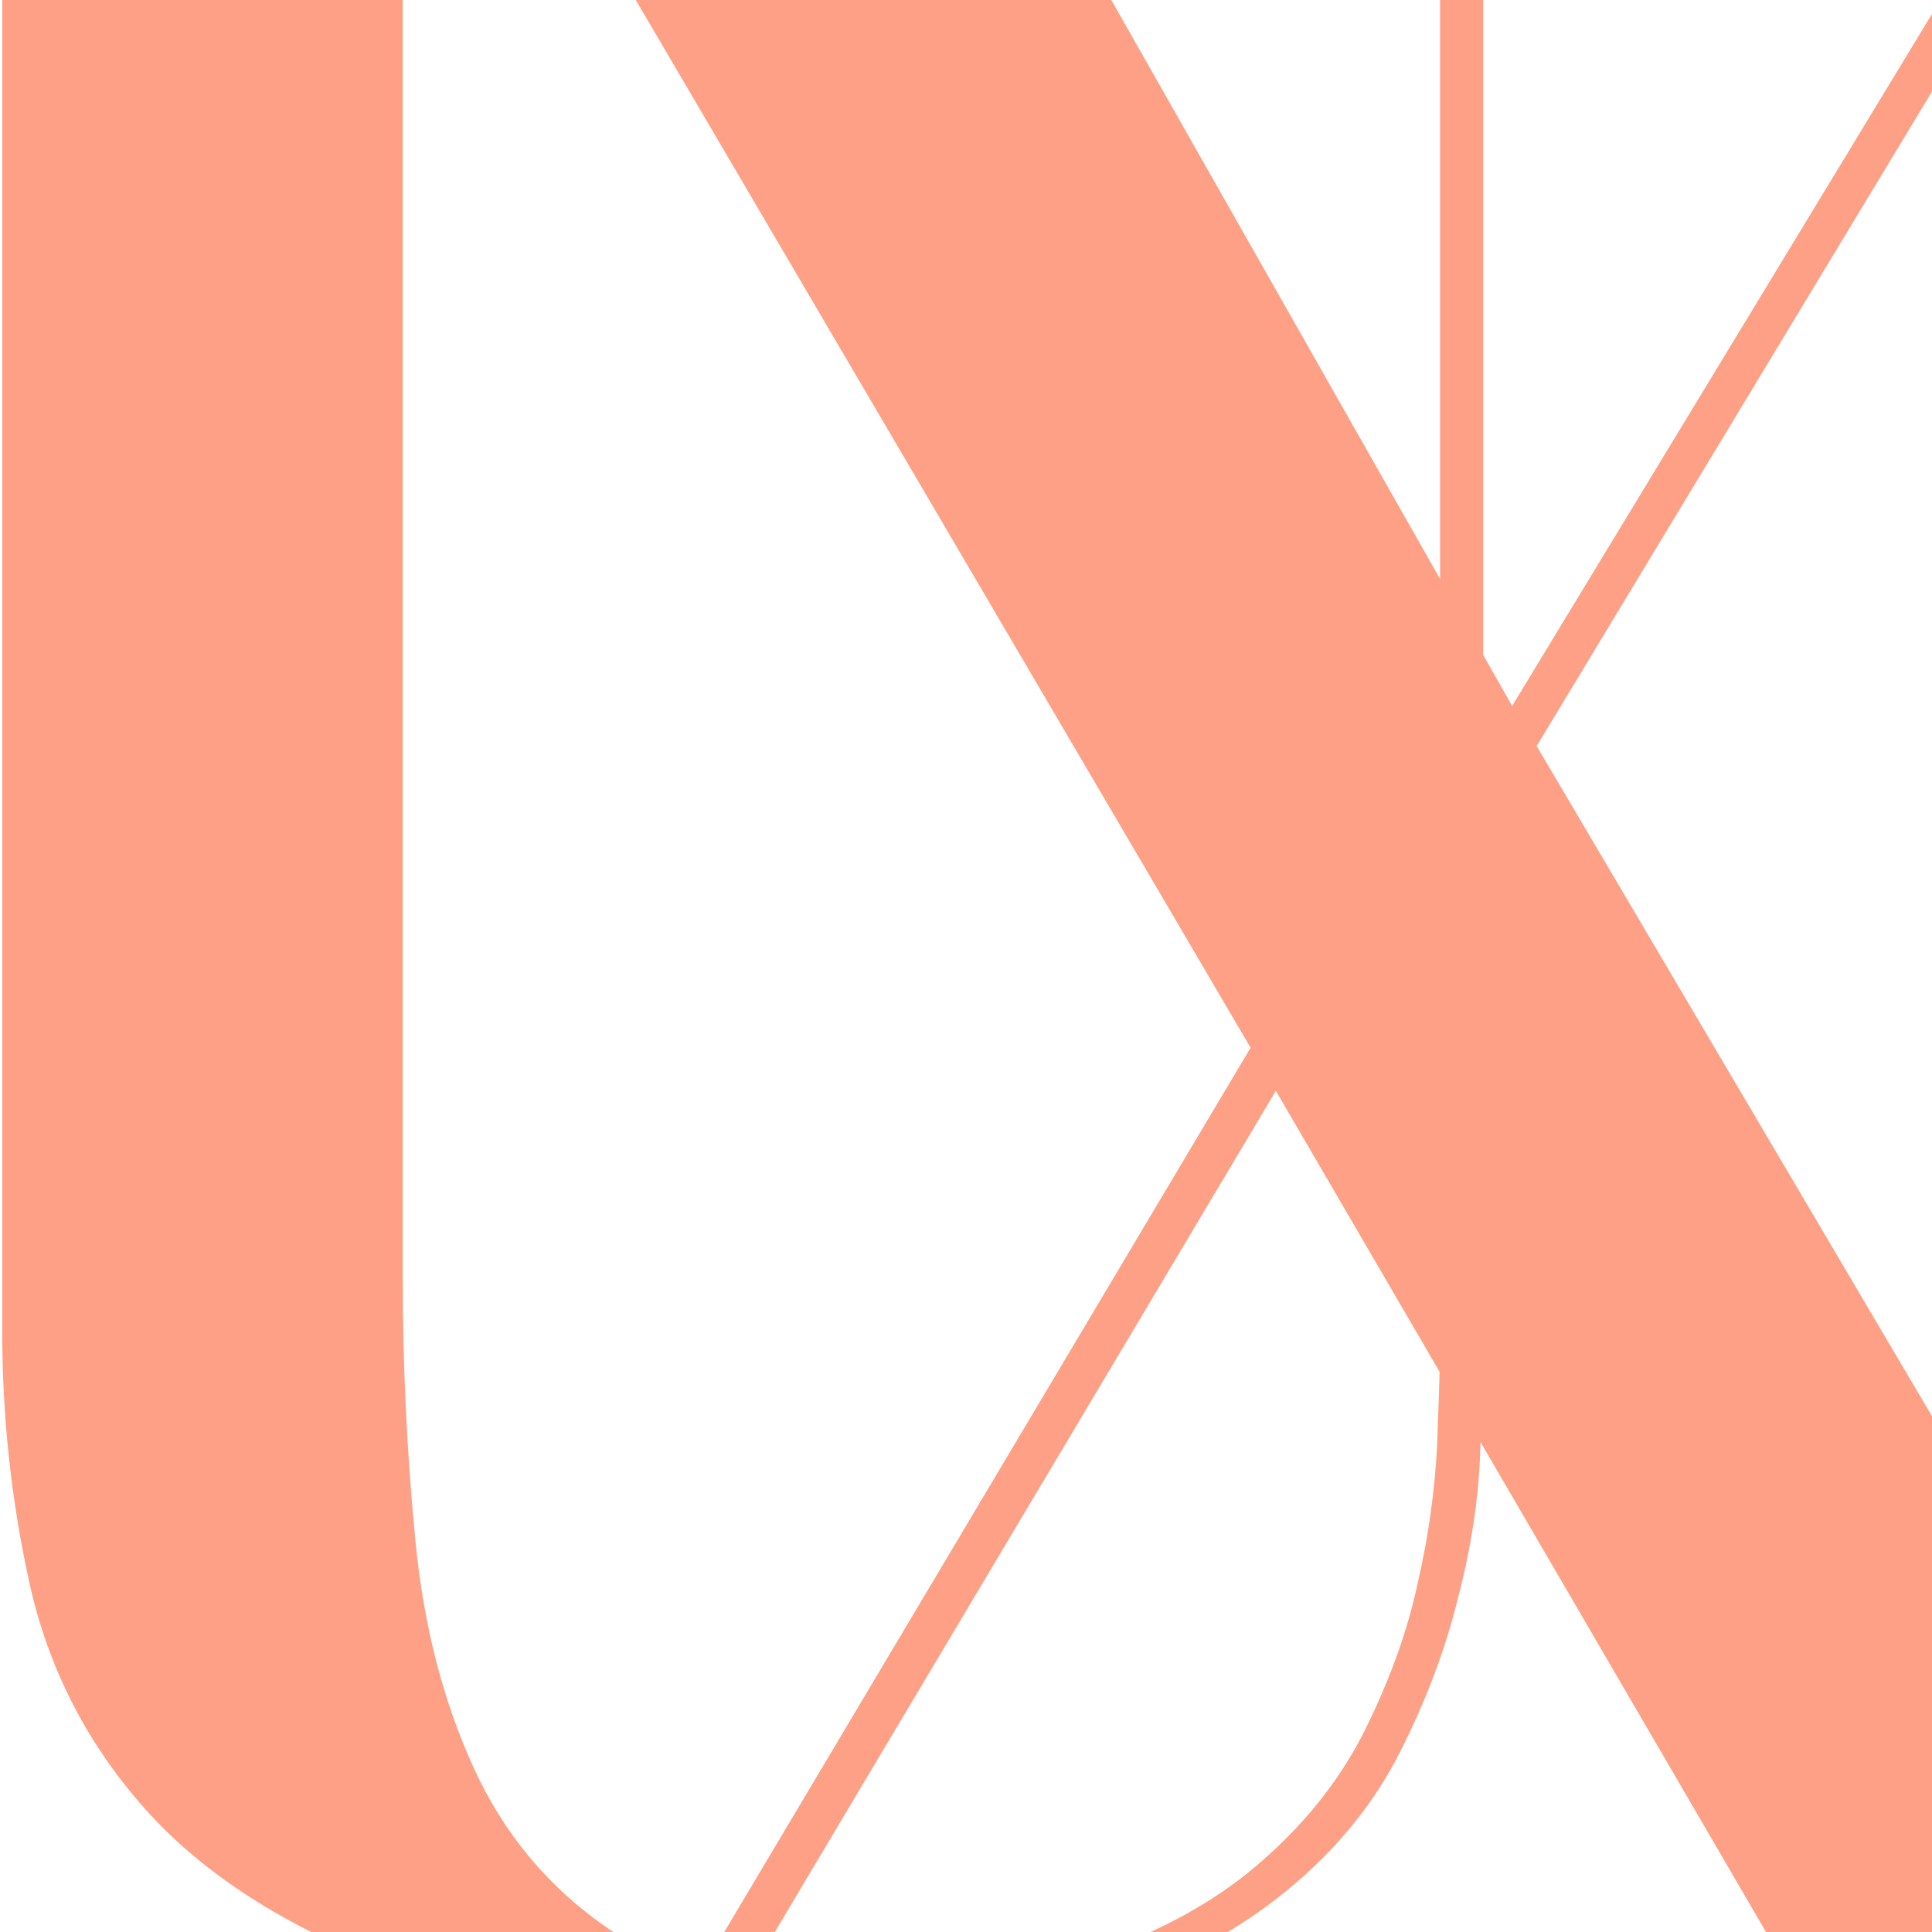
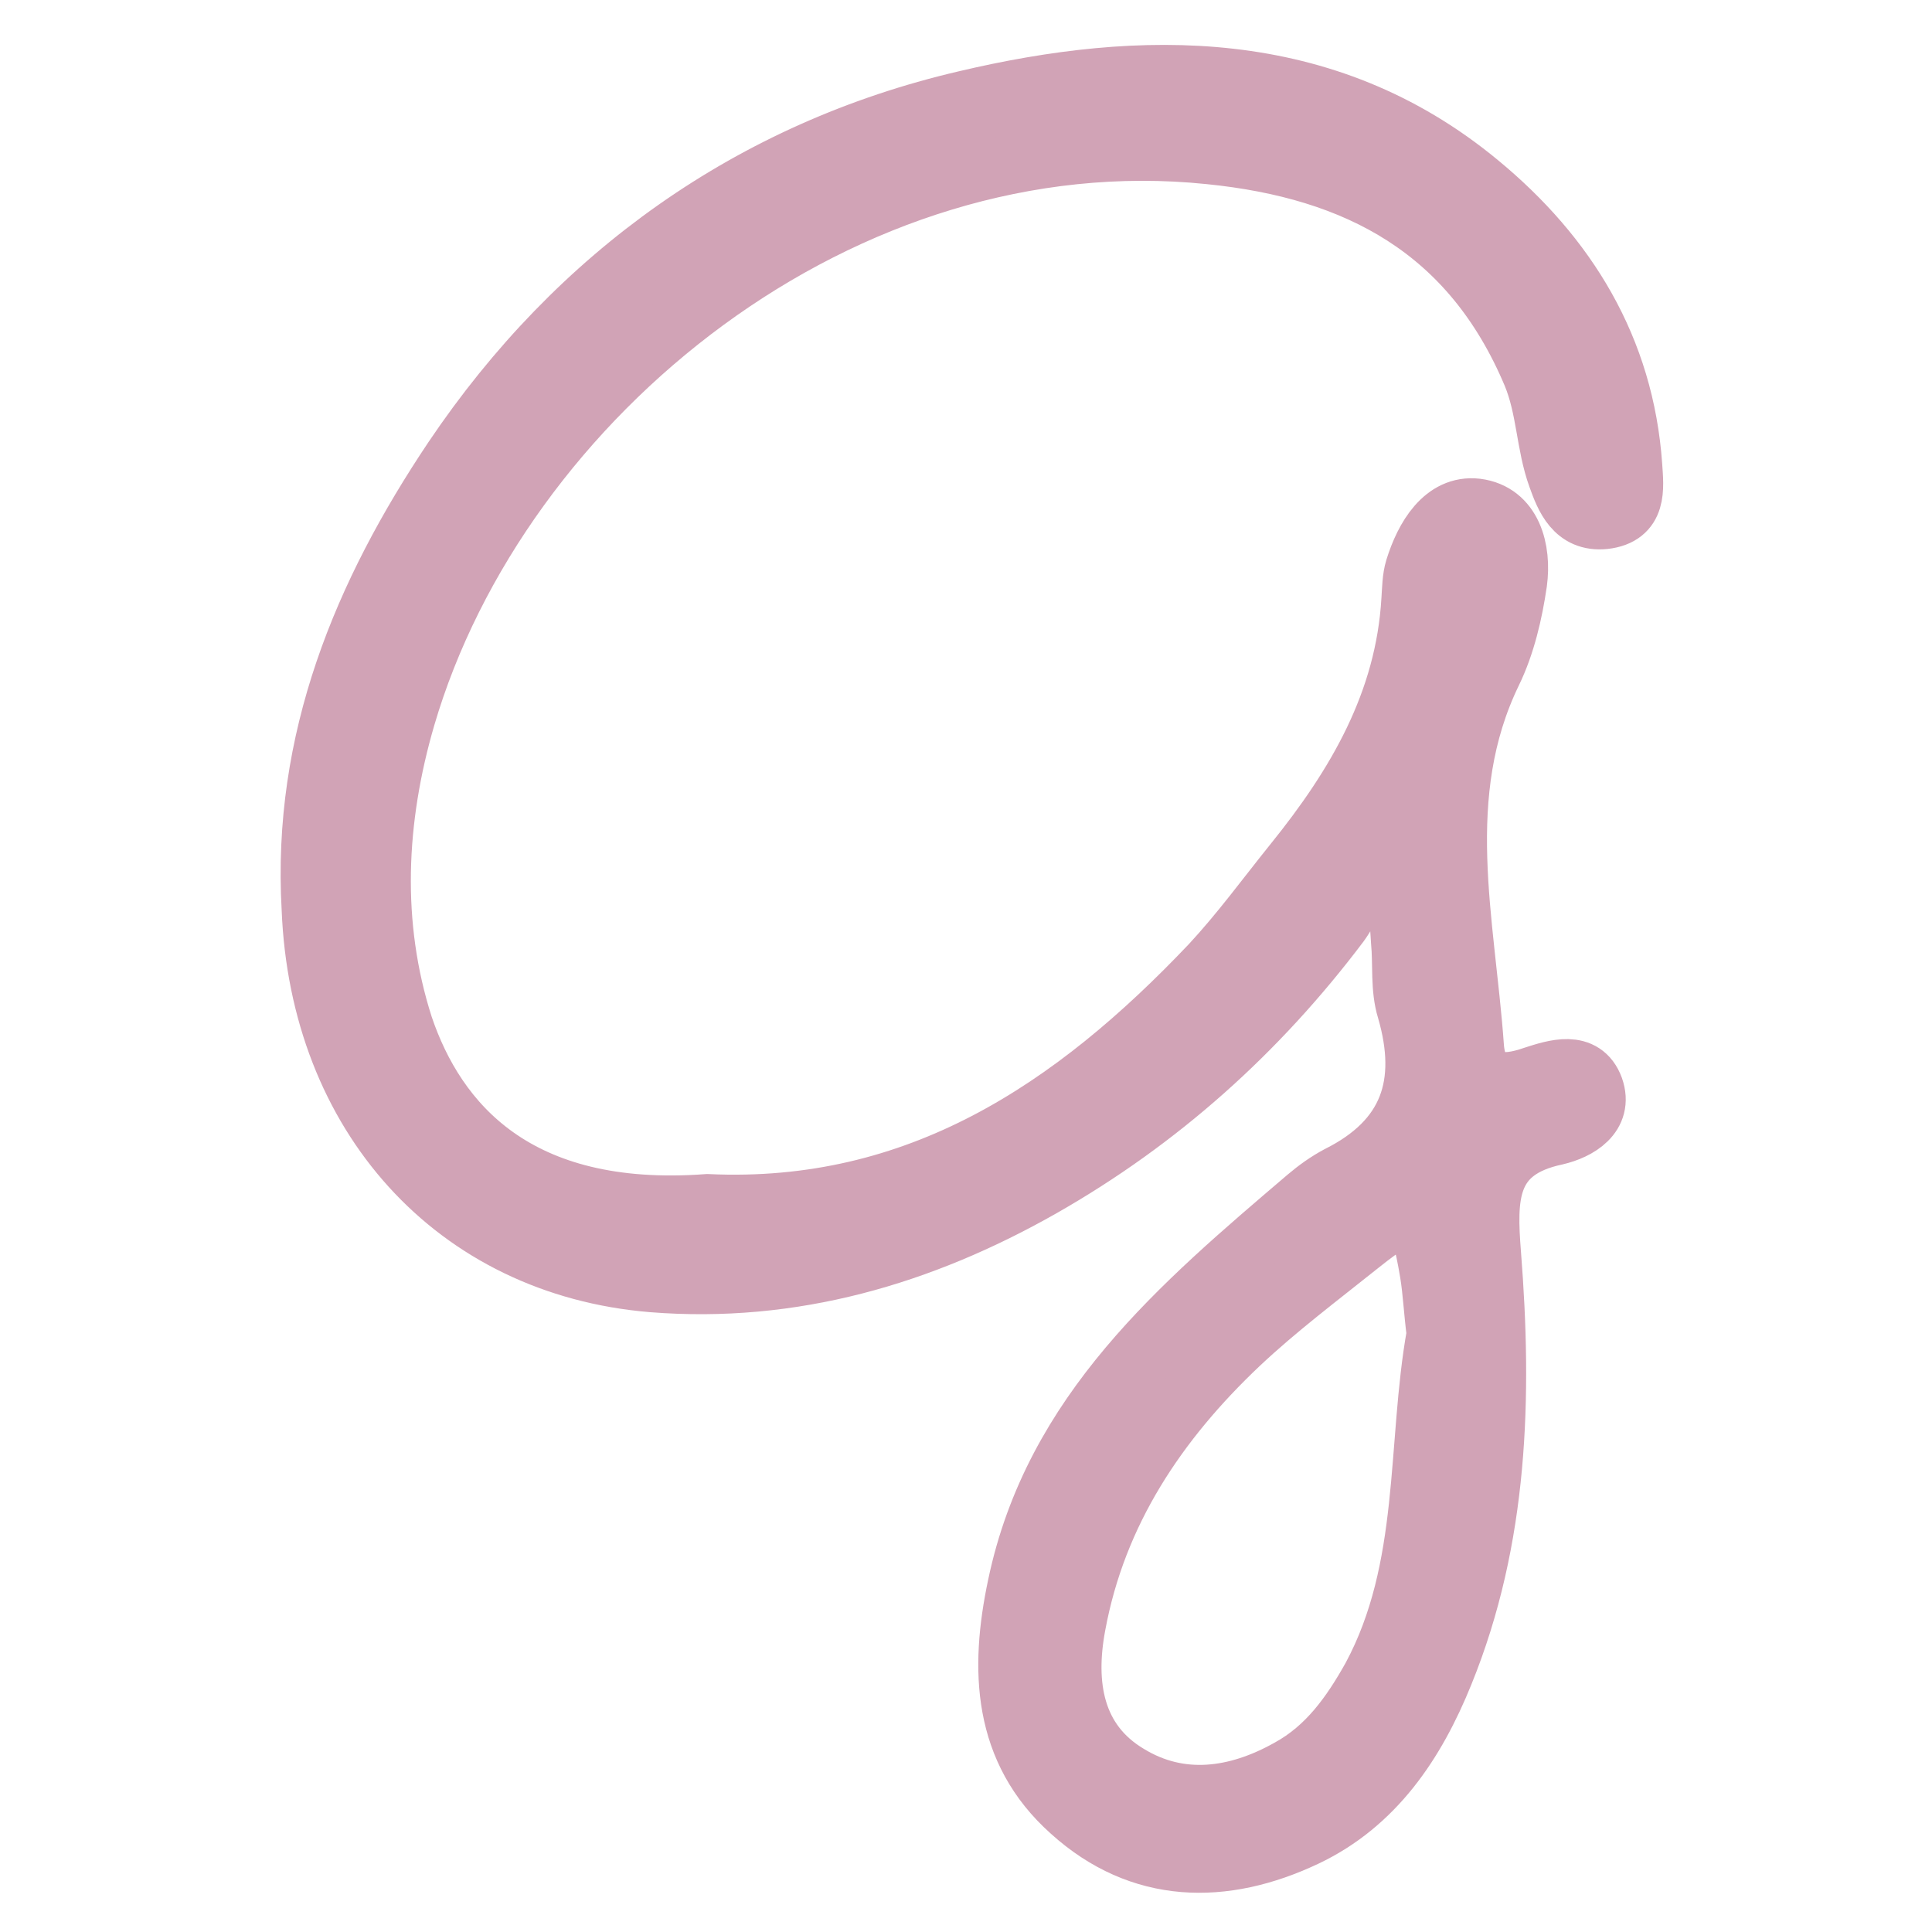
- <svg xmlns="http://www.w3.org/2000/svg" version="1.1" id="Calque_1" x="0px" y="0px" viewBox="0 0 260 260" enable-background="new 0 0 260 260" xml:space="preserve">
-   <g>
-     <path fill="#FDA085" d="M88.2-5.5v5.4h-34v172.3c0,12,0.6,23.7,1.7,35.1c1.1,11.4,3.7,21.5,7.8,30.5c4.1,9,10.1,16.2,18.1,21.7   c8,5.5,18.8,8.2,32.4,8.2c13.3,0,24.5-1.6,33.5-4.8c9-3.2,16.5-7.4,22.4-12.7c5.9-5.2,10.5-11.1,13.7-17.6c3.2-6.5,5.6-13,7-19.6   c1.5-6.5,2.3-12.7,2.6-18.4c0.2-5.8,0.4-10.5,0.4-14.4V-0.1H160v-5.4h74v5.4h-34.4v179.9c0,4.1-0.1,9.3-0.4,15.5   c-0.2,6.3-1.2,12.9-3,19.8c-1.7,6.9-4.3,13.8-7.8,20.7c-3.5,6.9-8.5,13.1-15.2,18.6c-6.7,5.5-15,10-25.2,13.4   c-10.1,3.5-22.6,5.2-37.4,5.2c-23.9,0-43.2-2.8-57.7-8.2c-14.6-5.5-25.7-12.7-33.5-21.5c-7.8-8.8-12.9-18.9-15.4-30.1   c-2.5-11.3-3.7-22.6-3.7-34.1V-0.1h-34.4v-5.4H88.2z" />
-     <path fill="#FDA085" d="M179.8-5.5v5.4h-30.3l54,95.1l57.7-95.1h-31.8v-5.4h67v5.4h-28.9l-60.7,100.5l95.5,161.9H333v5.4H206.1   v-5.4H239l-67.3-115.5l-68.8,115.5h33.3v5.4H65.8v-5.4h30.3L168.3,141L85.5-0.1H55.9v-5.4H179.8z" />
+ <svg xmlns="http://www.w3.org/2000/svg" version="1.1" id="Calque_1" x="0px" y="0px" viewBox="0 0 260 260" style="enable-background:new 0 0 260 260;" xml:space="preserve">
+   <style type="text/css">
+ 	.st0{fill:#D1A3B6;stroke:#D1A3B6;stroke-width:8;stroke-miterlimit:10;}
+ </style>
+   <g id="Y4ArO6_1_">
+     <path class="st0" d="M95.2,162c28.3,1.3,49.3-12.8,67.7-32.2c4-4.3,7.5-9.1,11.2-13.7c8.4-10.4,15-21.6,15.8-35.4   c0.1-1.4,0.1-2.9,0.5-4.2c1.3-4.2,3.9-8.6,8.3-8.1c4.8,0.6,6.1,5.6,5.5,10c-0.6,4.1-1.6,8.4-3.4,12.1c-8,16.5-3.6,33.5-2.4,50.4   c0.4,5.1,3.7,5.4,8,3.9c2.8-0.9,6.7-2.2,8.1,1.6c1.3,3.7-2.1,5.7-5.1,6.4c-9.4,2-9.3,8.3-8.7,16c1.5,19.1,1,38.2-6.4,56.4   c-3.8,9.4-9.3,17.6-18.6,22c-11,5.2-22.2,5.1-31.6-3.4c-9.2-8.2-9.6-19.1-7.2-30.4c4.9-23.4,22-37.8,39-52.3   c1.3-1.1,2.7-2.1,4.2-2.9c9.6-4.8,12.1-12.3,9.2-22.3c-0.9-2.9-0.5-6.1-0.8-9.2c-0.2-2.5,0-5.7-2.6-6.6c-3-1.1-4.2,2.3-5.6,4.2   c-11,14.6-24.3,26.5-40.1,35.5c-16.2,9.2-33.6,14.3-52.4,12.8c-26.6-2.2-44.8-22.5-45.9-50.3C40.6,99.6,48.8,79.9,61,61.7   c16.7-24.8,40.2-41.5,68.9-48.2c23.7-5.6,48.4-6,69.1,11.1c11.9,9.8,19.6,22.3,20.7,38.1c0.2,3,0.7,6.7-3.8,7.2   c-4,0.4-5.3-2.9-6.3-5.7c-1.6-4.4-1.5-9.2-3.4-13.8c-8.2-19.5-23.5-27.6-43.4-29.6c-49.2-5.1-95.5,32.4-108.2,75.7   c-4,13.7-4.7,27.9-0.3,41.6C58.7,151.1,69.5,163.9,95.2,162z M193.3,179.5c-0.4-3.1-0.5-5.6-0.9-8.1c-1.5-9-2.5-9.4-9.4-3.9   c-5.5,4.4-11.1,8.6-16.2,13.4c-11,10.4-19.2,22.6-22,37.8c-1.5,8-0.3,15.7,7.1,20.1c6.9,4.2,14.5,3.2,21.6-0.8   c5.1-2.8,8.3-7.3,11.1-12.3C192.5,211,190.6,194.5,193.3,179.5z" />
  </g>
</svg>
